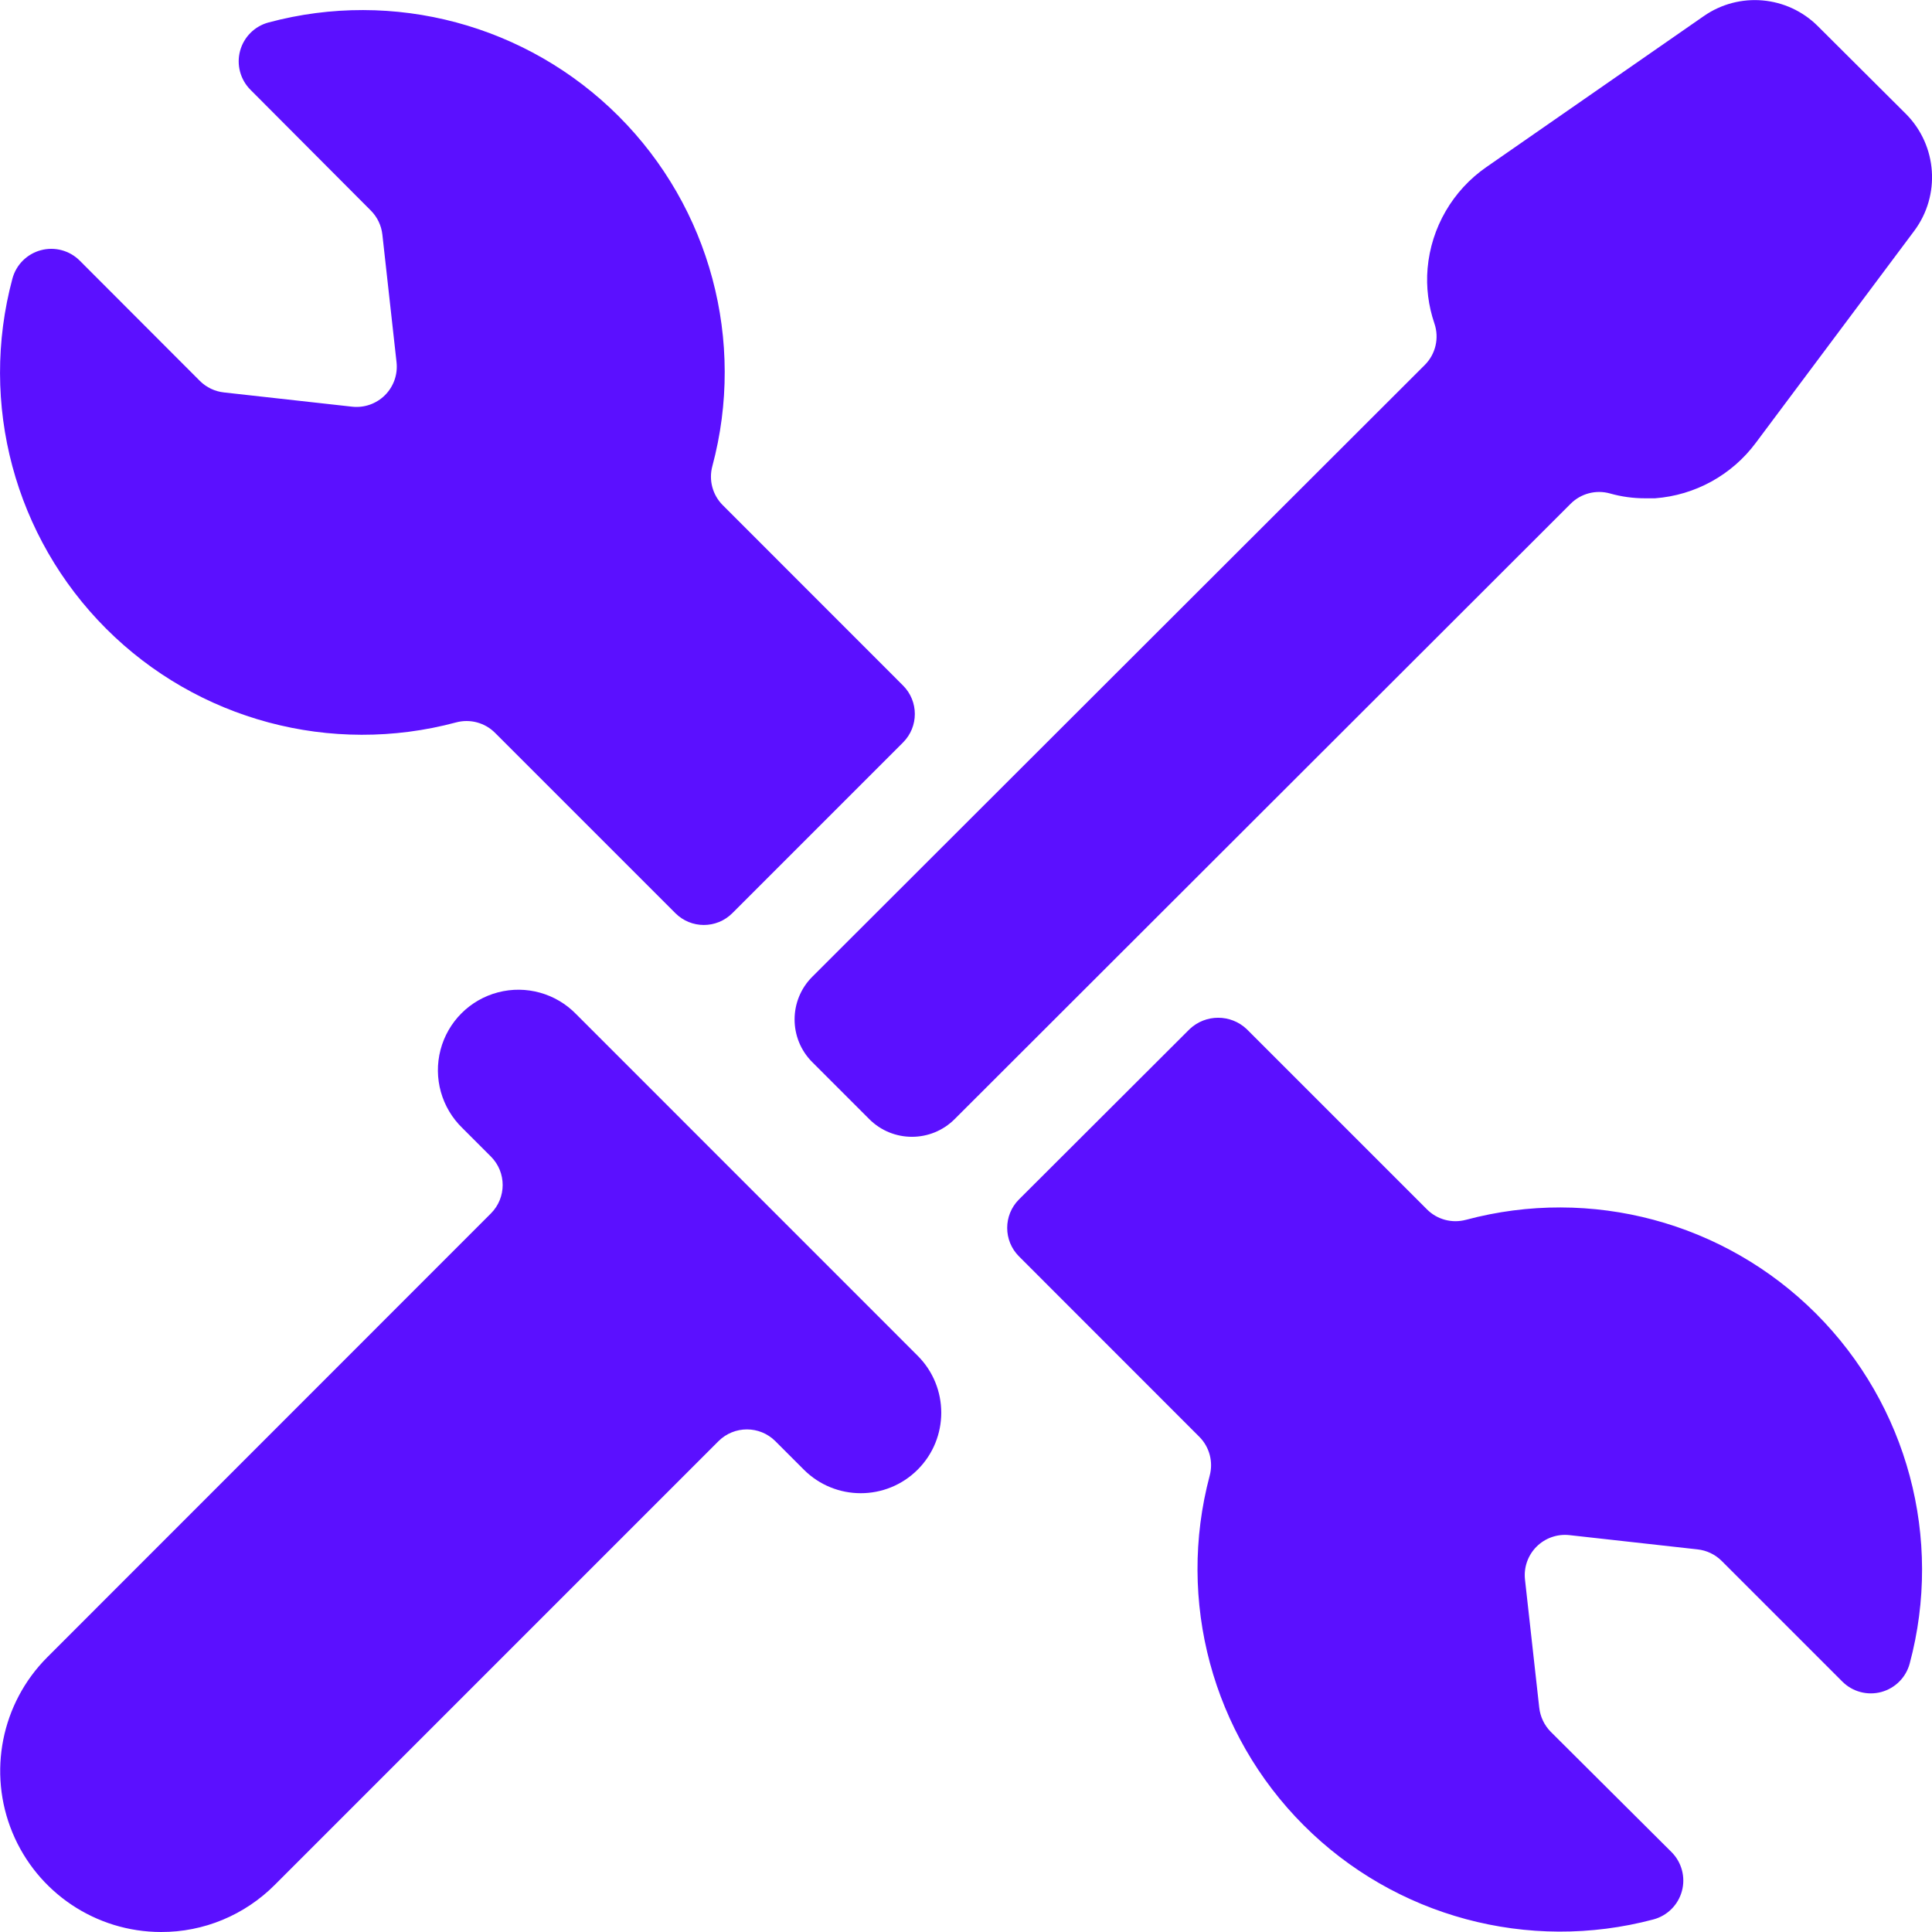
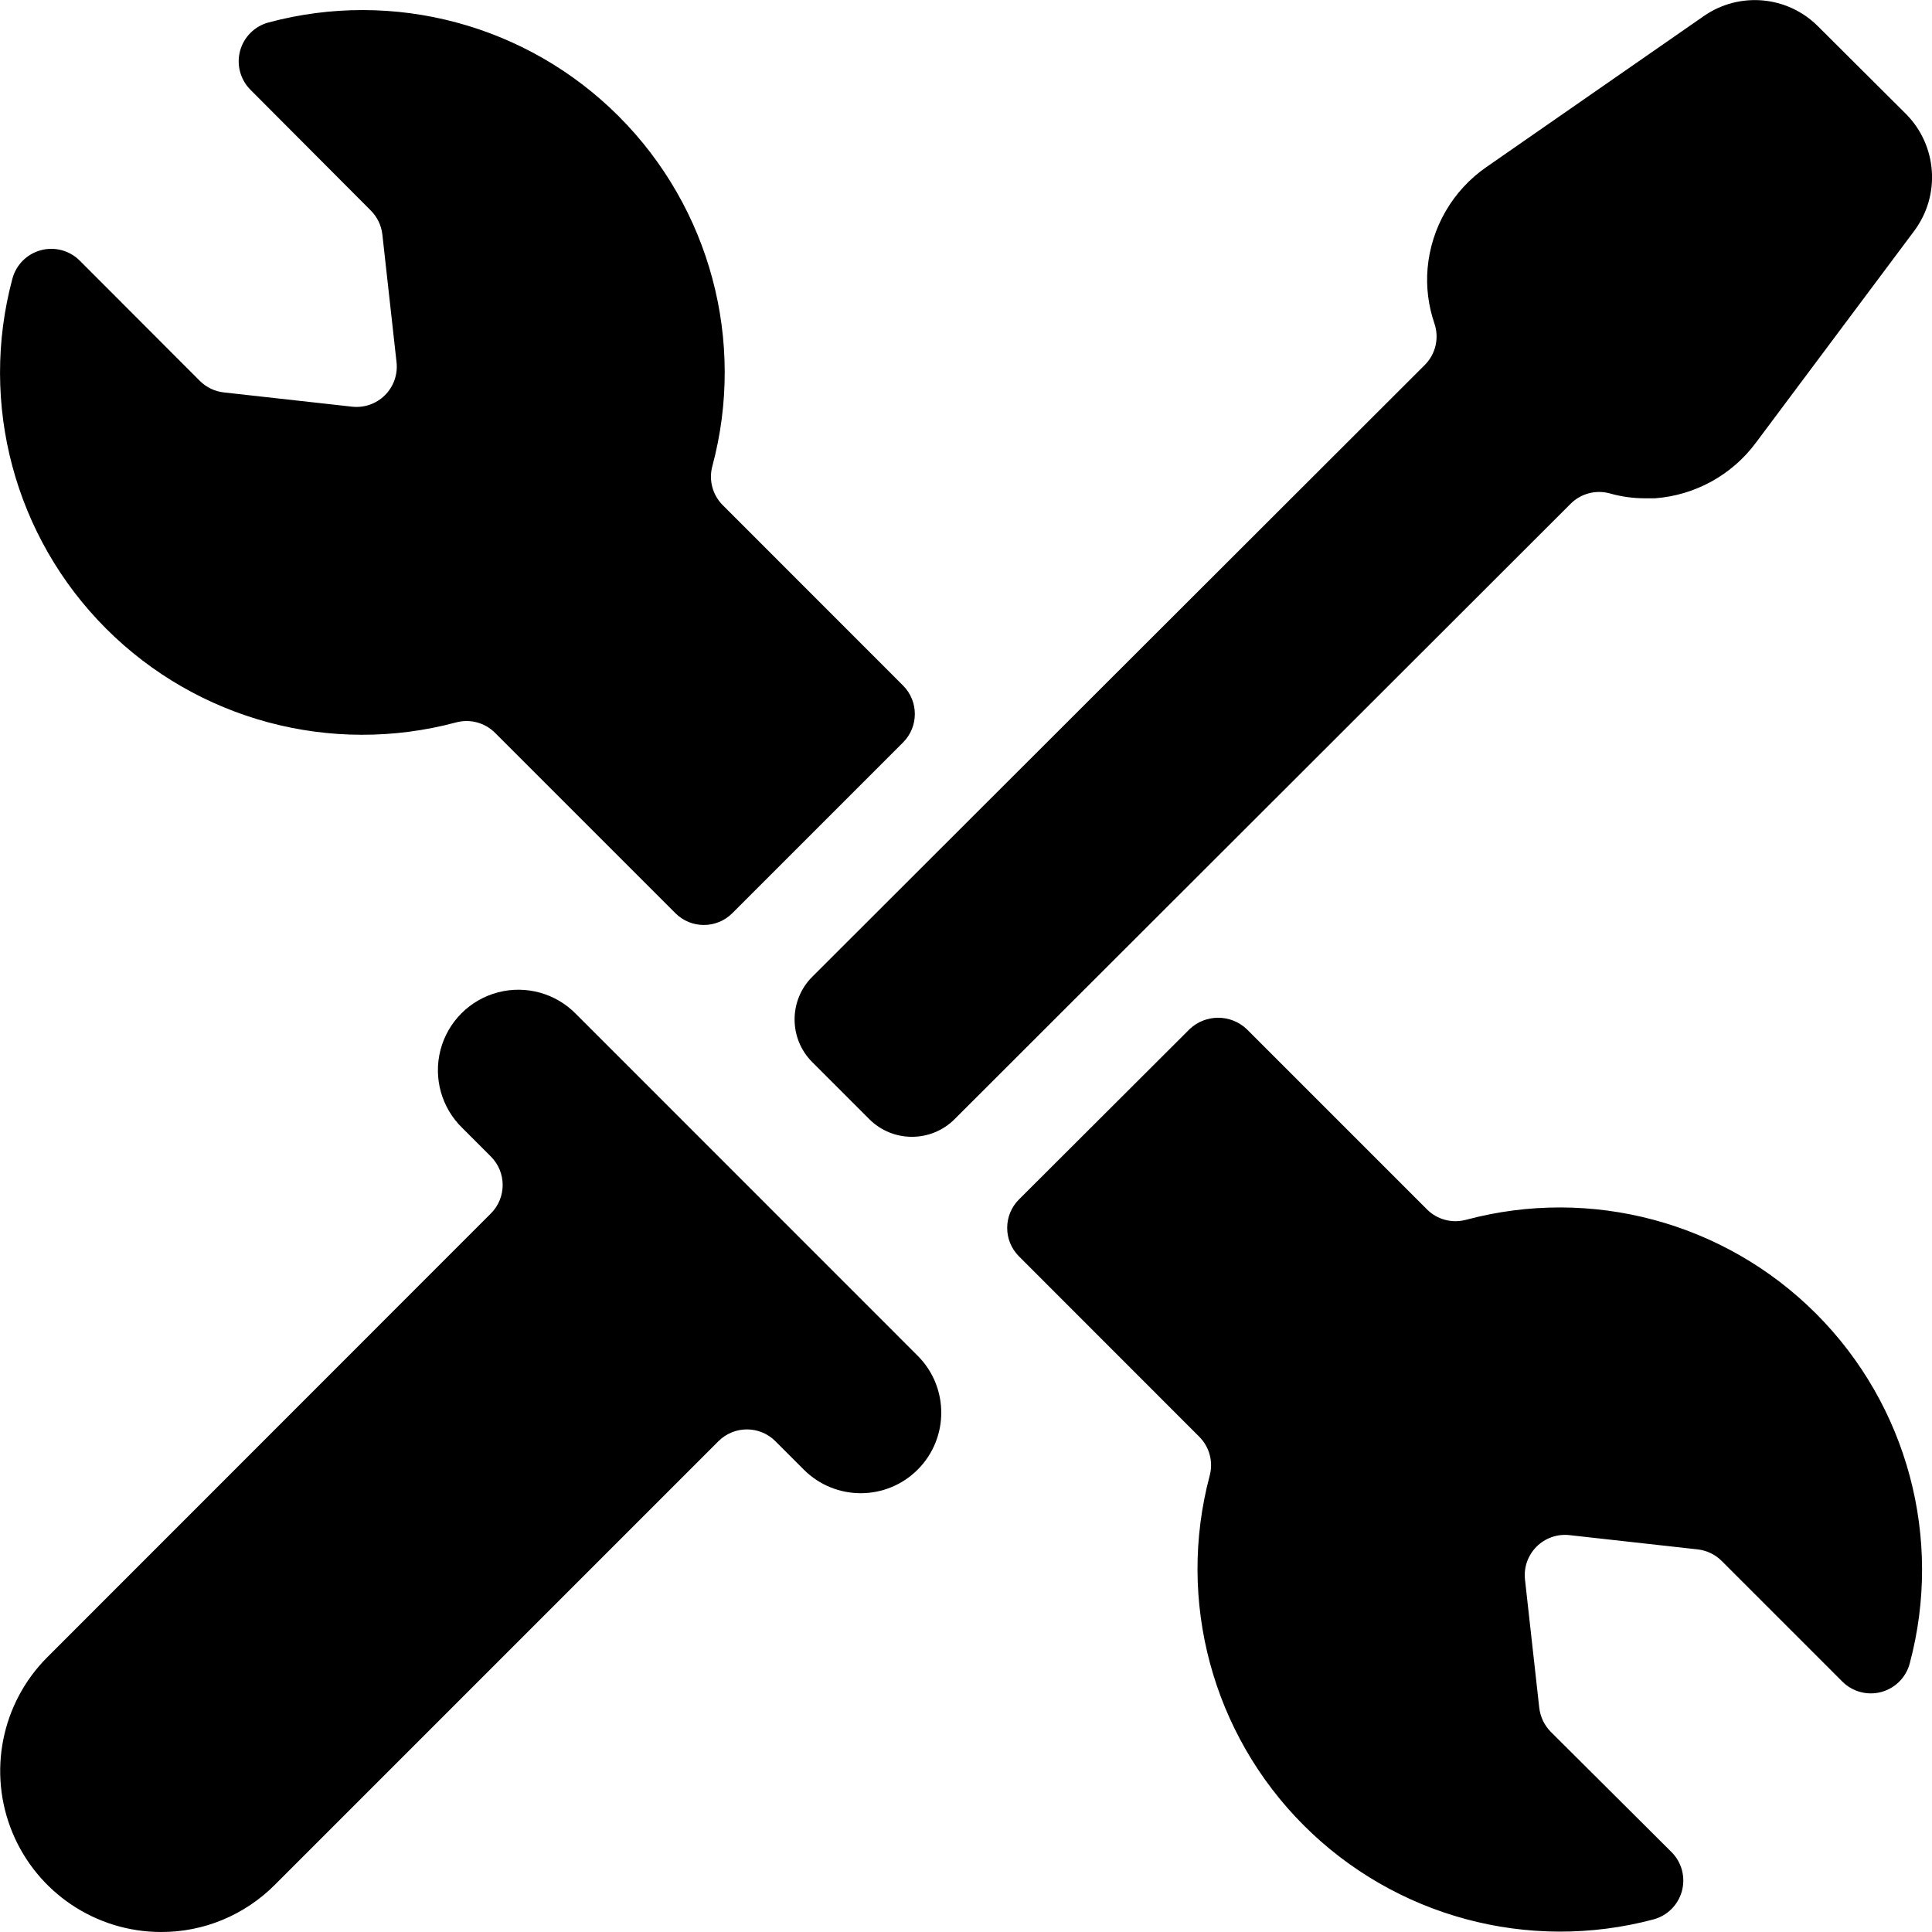
<svg xmlns="http://www.w3.org/2000/svg" width="24" height="24">
-   <g transform="translate(-1)" fill="#5B10FF">
+   <g transform="translate(-1)" fill="currentColor">
    <path d="M8.159 12.6a1 1 0 1 0-1.414 1.414l.353.353a.5.5 0 0 1 0 .707l-5.511 5.513A2 2 0 0 0 3 24c.531.002 1.04-.21 1.415-.587l5.51-5.51a.5.5 0 0 1 .707 0l.353.353a1 1 0 1 0 1.415-1.414L8.159 12.6zm13.275-6.41h.125a1.72 1.72 0 0 0 1.253-.69l1.968-2.633a1.115 1.115 0 0 0-.1-1.448L23.582.325A1.109 1.109 0 0 0 22.165.2l-2.7 1.875c-.419.29-.687.752-.731 1.259-.02.232.01.465.085.685a.5.5 0 0 1-.12.515l-7.609 7.6a.75.75 0 0 0 0 1.06l.708.708a.75.75 0 0 0 1.061 0l7.65-7.642A.5.5 0 0 1 21 6.13c.141.04.287.06.434.06zm-2.224 8.963a.5.5 0 0 1-.484-.13l-2.24-2.24a.516.516 0 0 0-.707 0L13.658 14.9a.5.5 0 0 0 0 .707l2.24 2.241a.5.5 0 0 1 .129.484 4.506 4.506 0 0 0 5.512 5.512.5.5 0 0 0 .225-.837l-1.5-1.494a.507.507 0 0 1-.143-.3l-.177-1.591a.5.5 0 0 1 .553-.552l1.59.177a.5.5 0 0 1 .3.143l1.5 1.5a.5.5 0 0 0 .836-.225 4.5 4.5 0 0 0-5.512-5.512h-.001zM6.666 8.974a.5.5 0 0 1 .484.13l2.24 2.24a.5.5 0 0 0 .707 0l2.121-2.121a.5.5 0 0 0 0-.707l-2.24-2.241a.5.5 0 0 1-.129-.484A4.5 4.5 0 0 0 4.336.279a.5.5 0 0 0-.225.836l1.495 1.5a.5.5 0 0 1 .144.3L5.926 4.5a.5.5 0 0 1-.552.552l-1.591-.177a.5.5 0 0 1-.3-.143L1.99 3.237a.5.5 0 0 0-.836.225 4.5 4.5 0 0 0 5.512 5.512z" />
  </g>
</svg>
